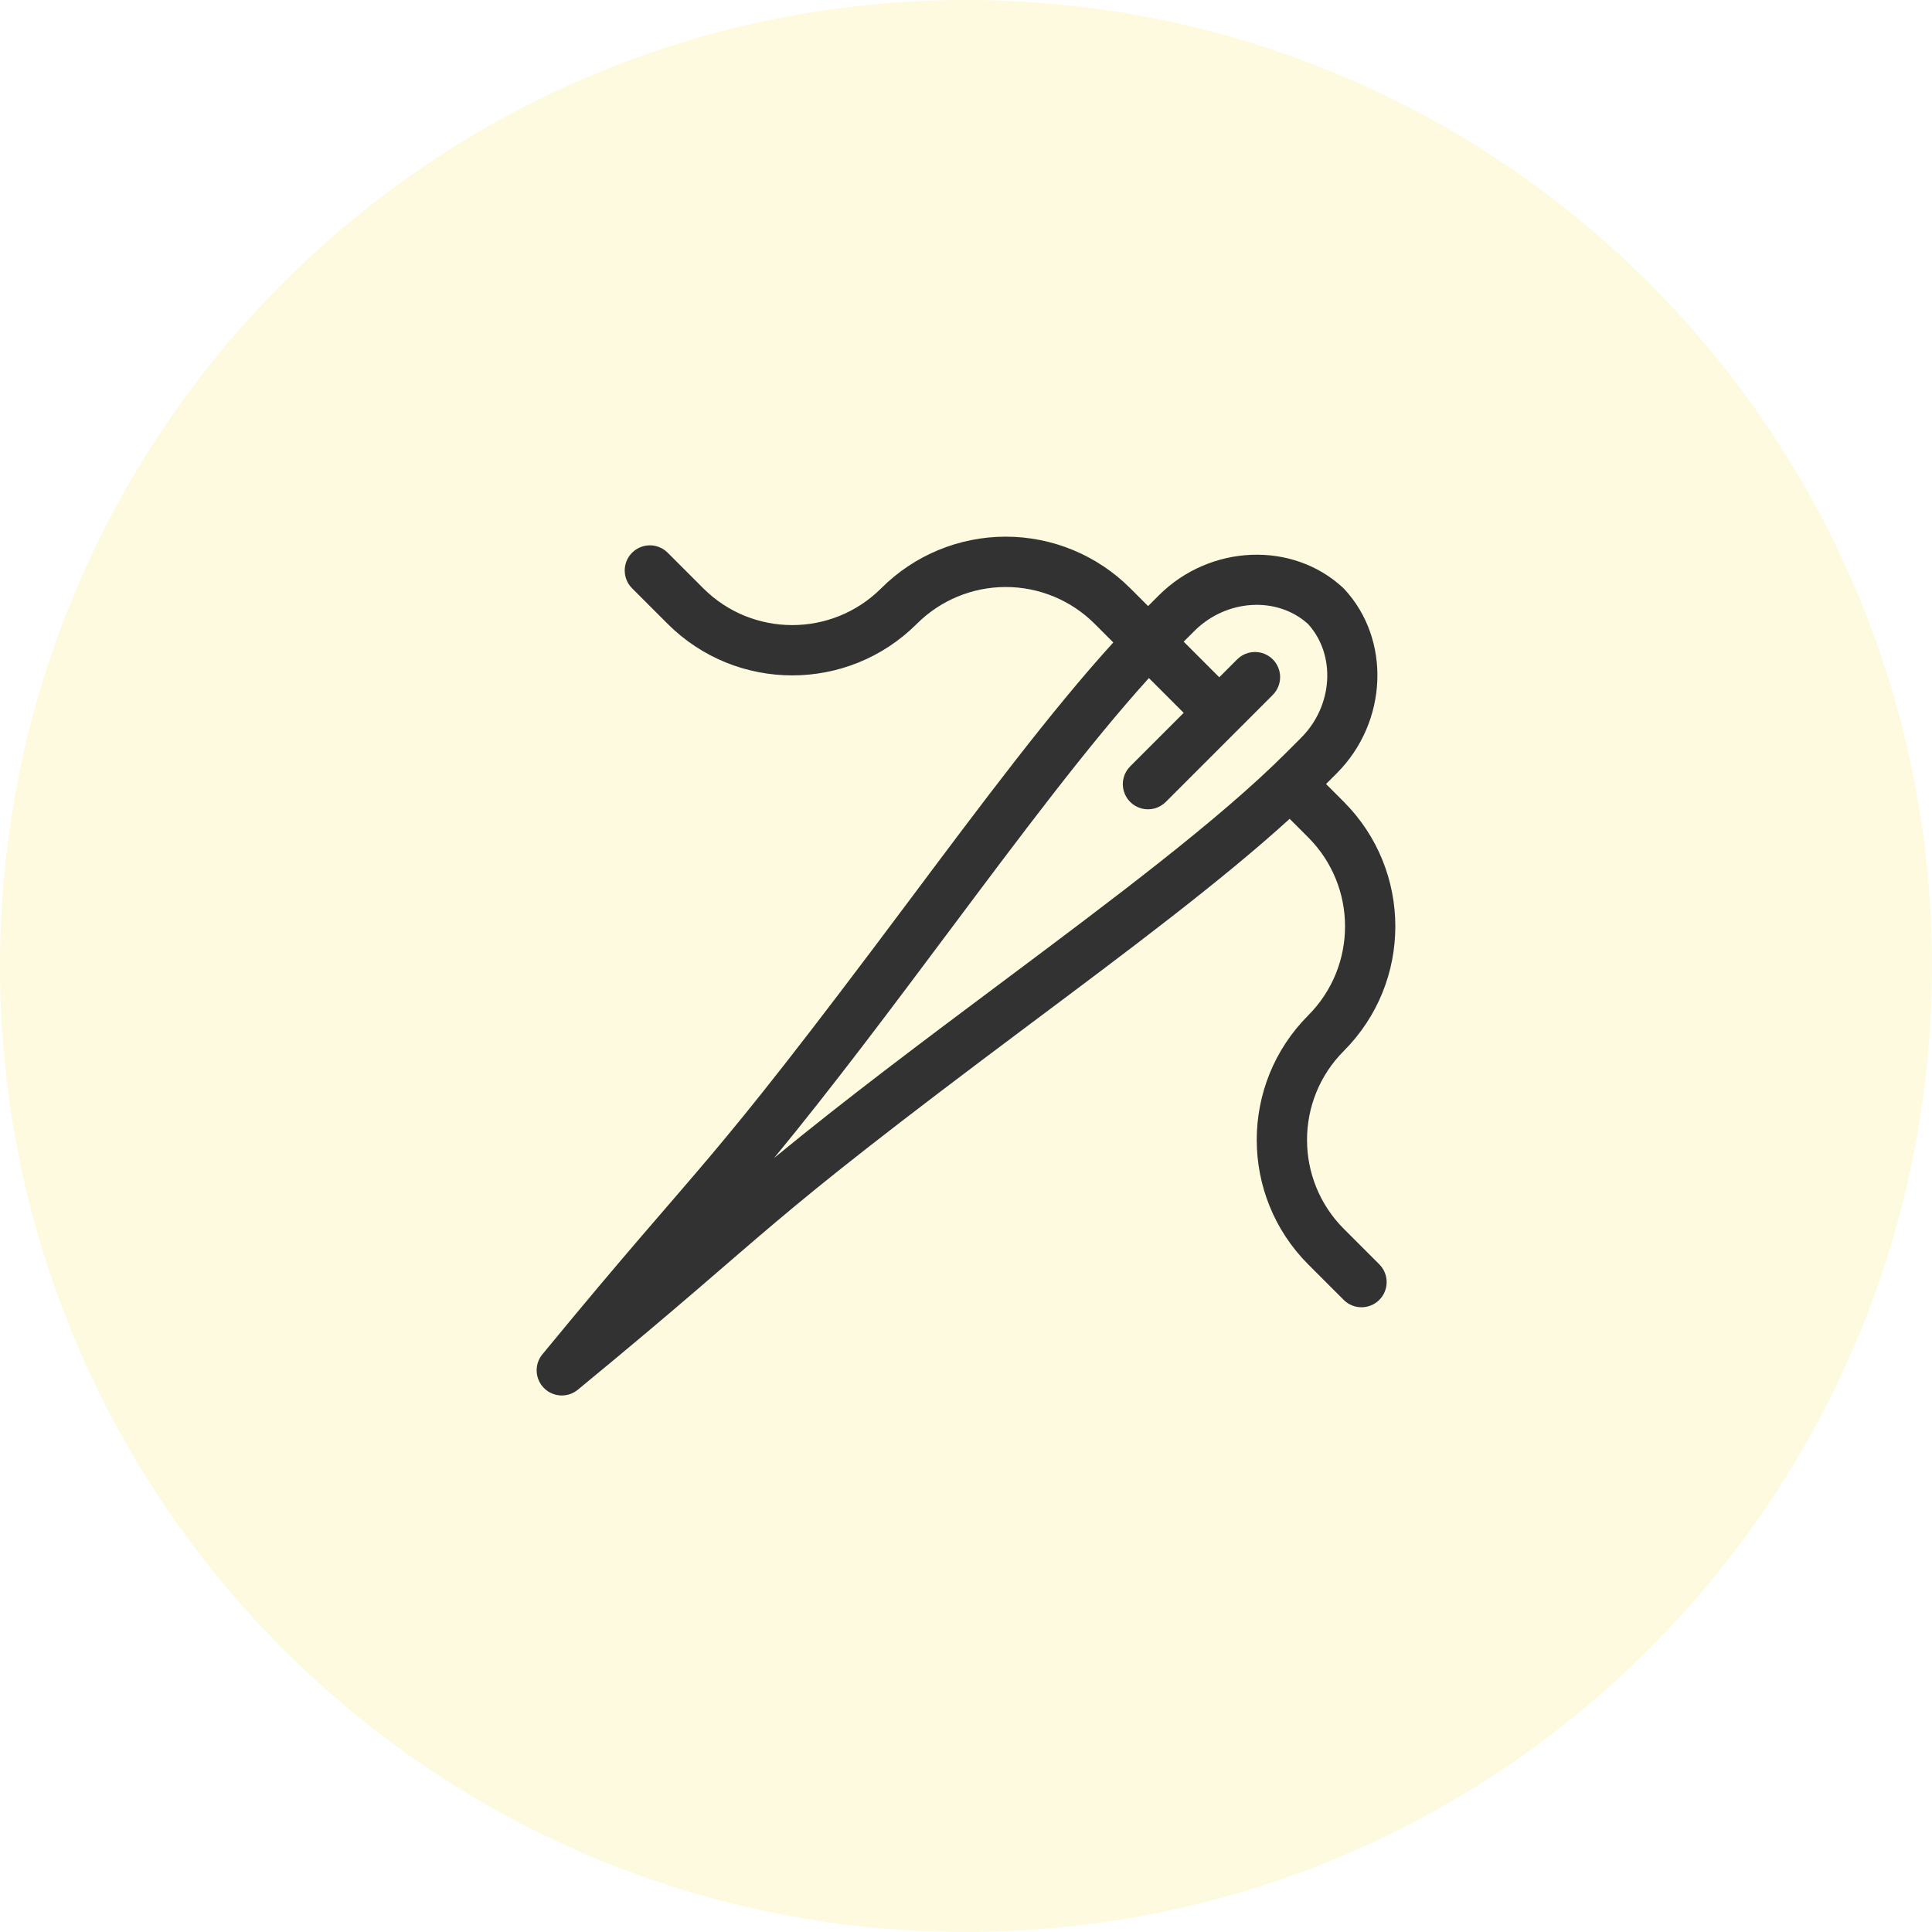
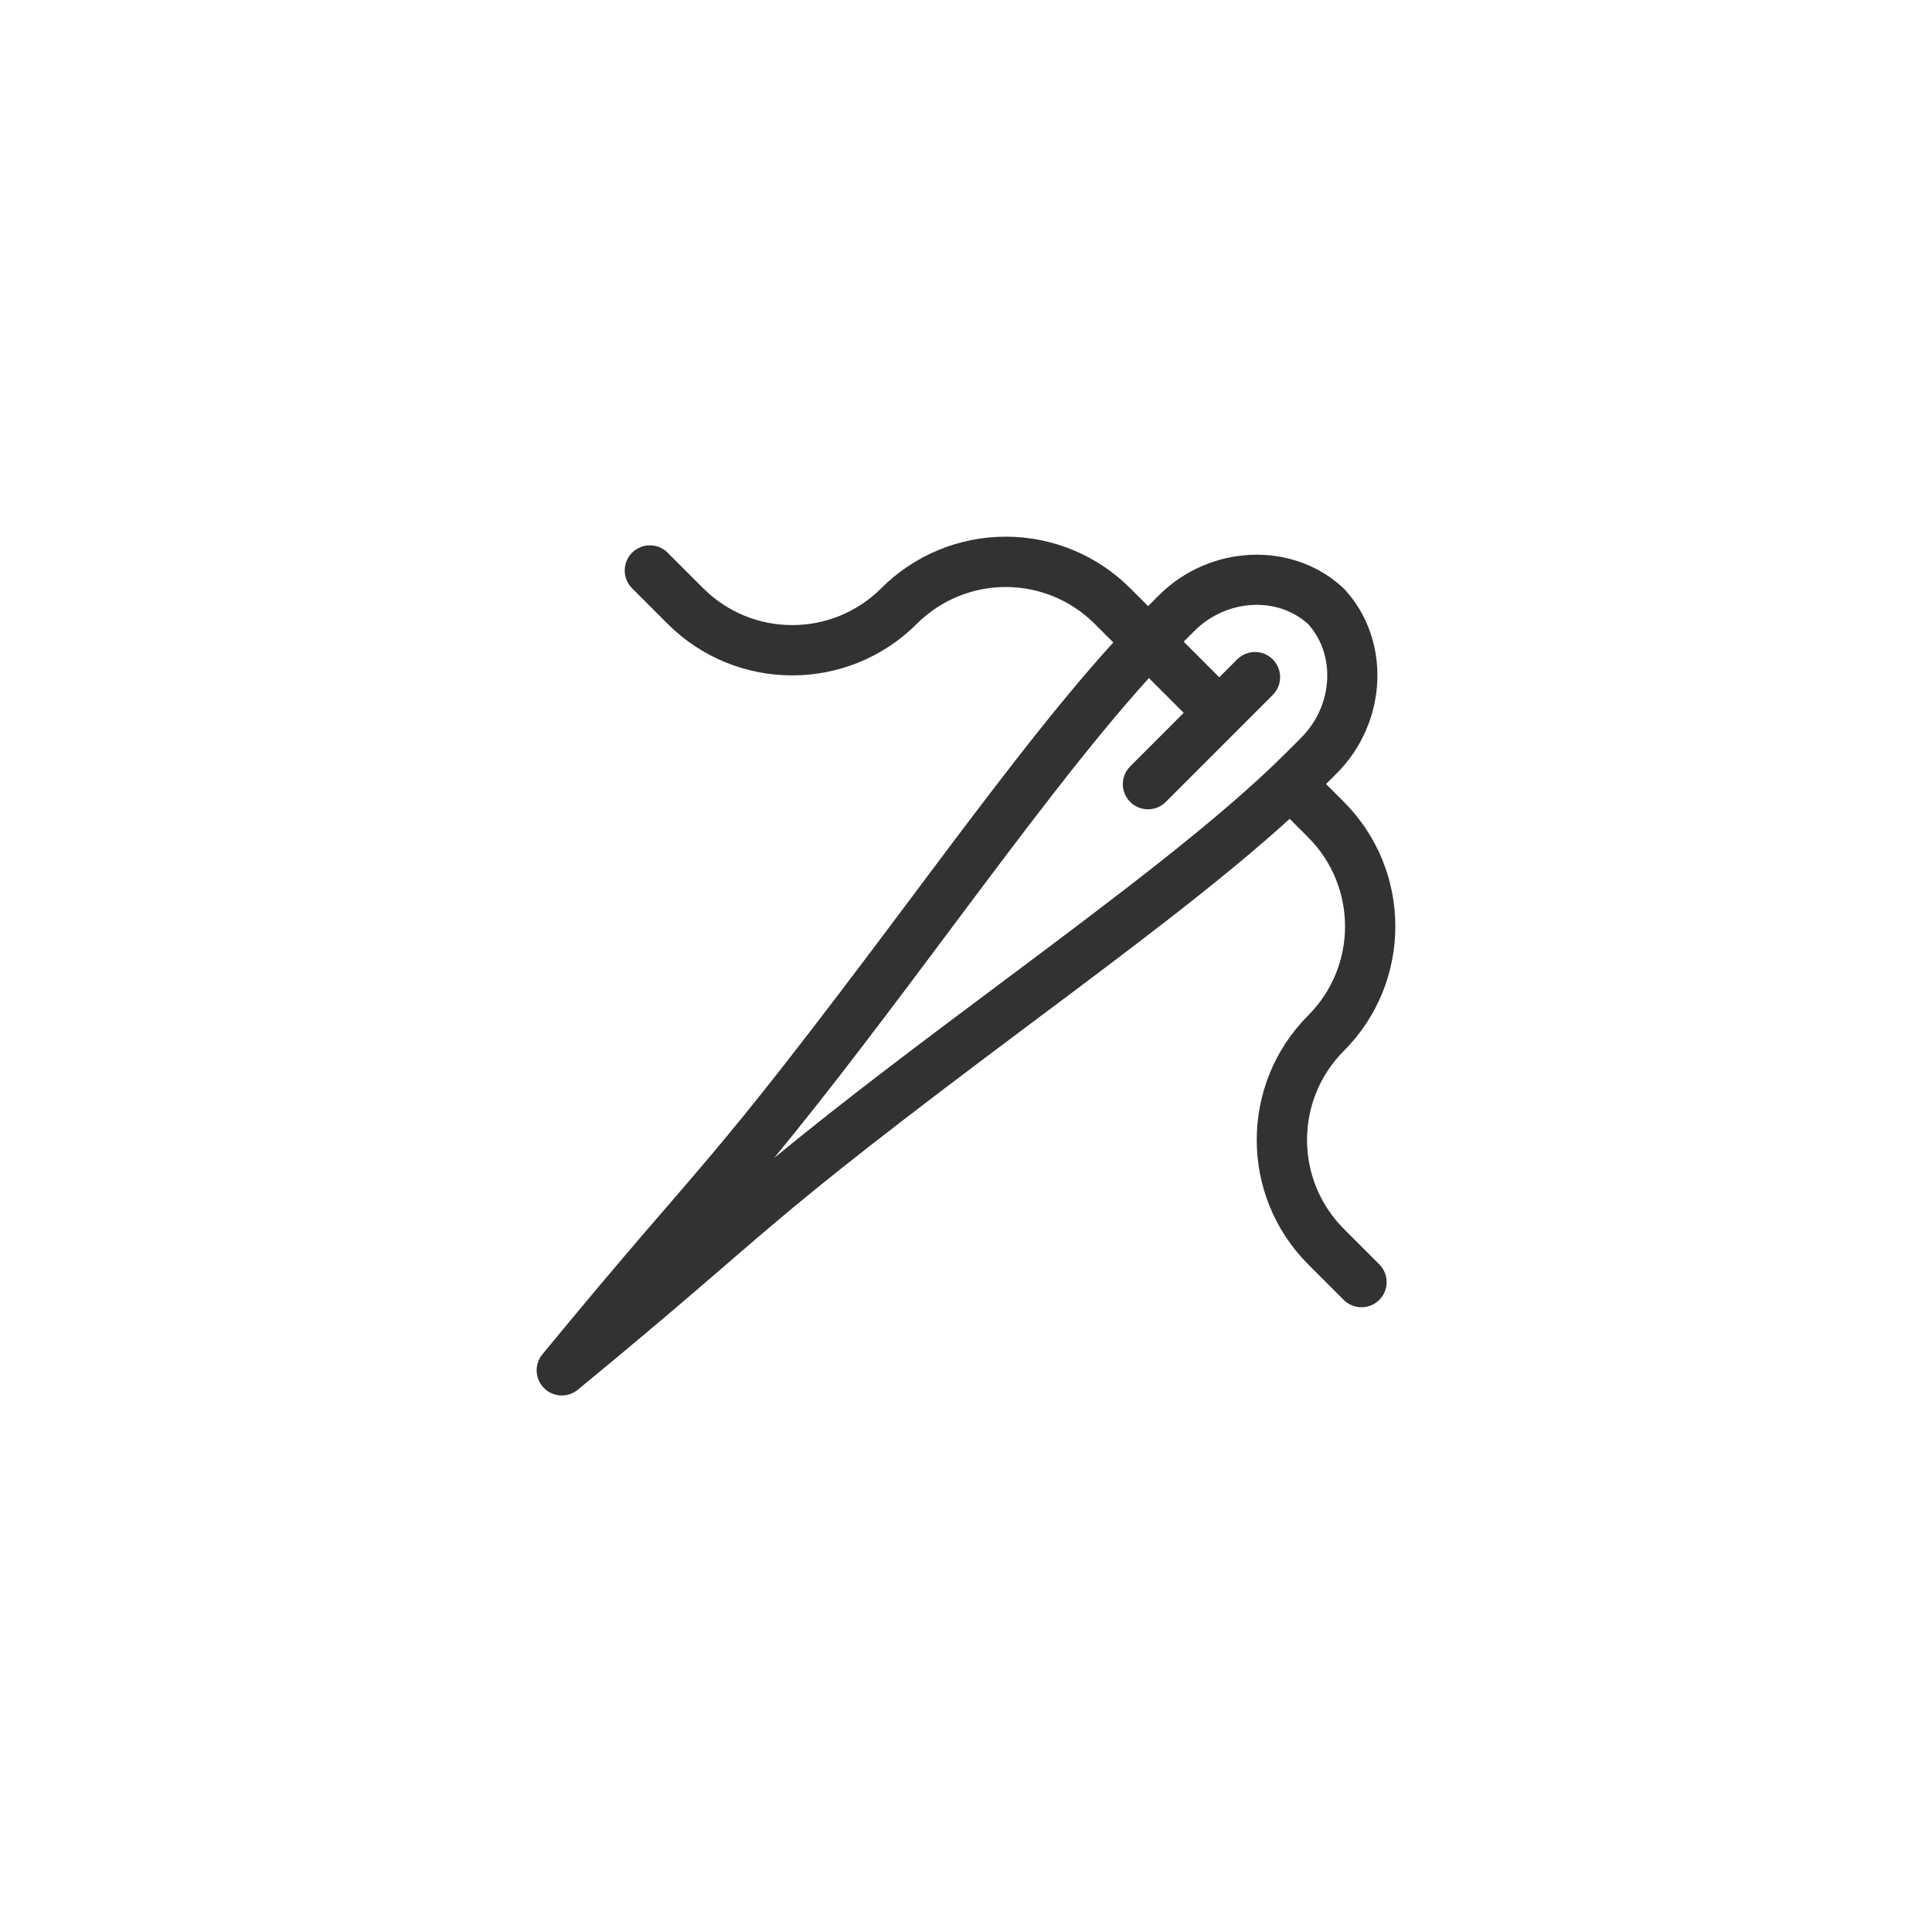
<svg xmlns="http://www.w3.org/2000/svg" width="900" height="900" viewBox="0 0 900 900">
  <g id="Group_96" data-name="Group 96" transform="translate(-1844 -6948)">
-     <circle id="Ellipse_22" data-name="Ellipse 22" cx="450" cy="450" r="450" transform="translate(1844 6948)" fill="#fefae0" />
+     <circle id="Ellipse_22" data-name="Ellipse 22" cx="450" cy="450" r="450" transform="translate(1844 6948)" fill="none" />
    <g id="sew" transform="translate(2093.963 7198)">
      <g id="Group_90" data-name="Group 90" transform="translate(0.037 0)">
        <path id="Path_95" data-name="Path 95" d="M376.042,322.449a58.679,58.679,0,0,1,0-82.888,82.148,82.148,0,0,0,0-116.043l-8.289-8.289,4.986-4.986c23.814-23.815,25.4-62.314,3.533-85.822q-.288-.311-.6-.6c-23.507-21.866-62.007-20.28-85.822,3.534l-4.986,4.986-8.289-8.289a82.01,82.01,0,0,0-116.043,0,58.678,58.678,0,0,1-82.888,0L61.068,7.475A11.722,11.722,0,0,0,44.49,24.052L61.068,40.629a82.148,82.148,0,0,0,116.043,0,58.58,58.58,0,0,1,82.888,0l8.654,8.654c-28.9,31.762-61.273,75.035-95.262,120.484-99.659,133.257-90.339,113.441-170.581,211a11.721,11.721,0,0,0,16.52,16.52c97.54-80.229,77.64-70.848,211-170.58,45.449-33.989,88.723-66.358,120.484-95.262l8.654,8.654a58.679,58.679,0,0,1,0,82.888,82.148,82.148,0,0,0,0,116.043L376.042,355.6a11.722,11.722,0,0,0,16.577-16.577ZM356.161,93.666l-7.207,7.207c-31.086,31.086-80.429,67.988-132.669,107.055-35.7,26.7-72.475,54.2-105.624,81.5,27.3-33.148,54.808-69.927,81.5-105.623,33.366-44.616,65.15-87.109,93.083-117.93l16.2,16.2-24.867,24.867a11.722,11.722,0,1,0,16.577,16.577l49.733-49.733a11.722,11.722,0,1,0-16.577-16.577L318.02,65.5,301.442,48.92l4.986-4.986c14.857-14.857,38.523-16.328,52.965-3.232C372.461,55.112,371.052,78.775,356.161,93.666Z" transform="translate(-0.037 0)" fill="#323232" />
      </g>
    </g>
  </g>
</svg>
